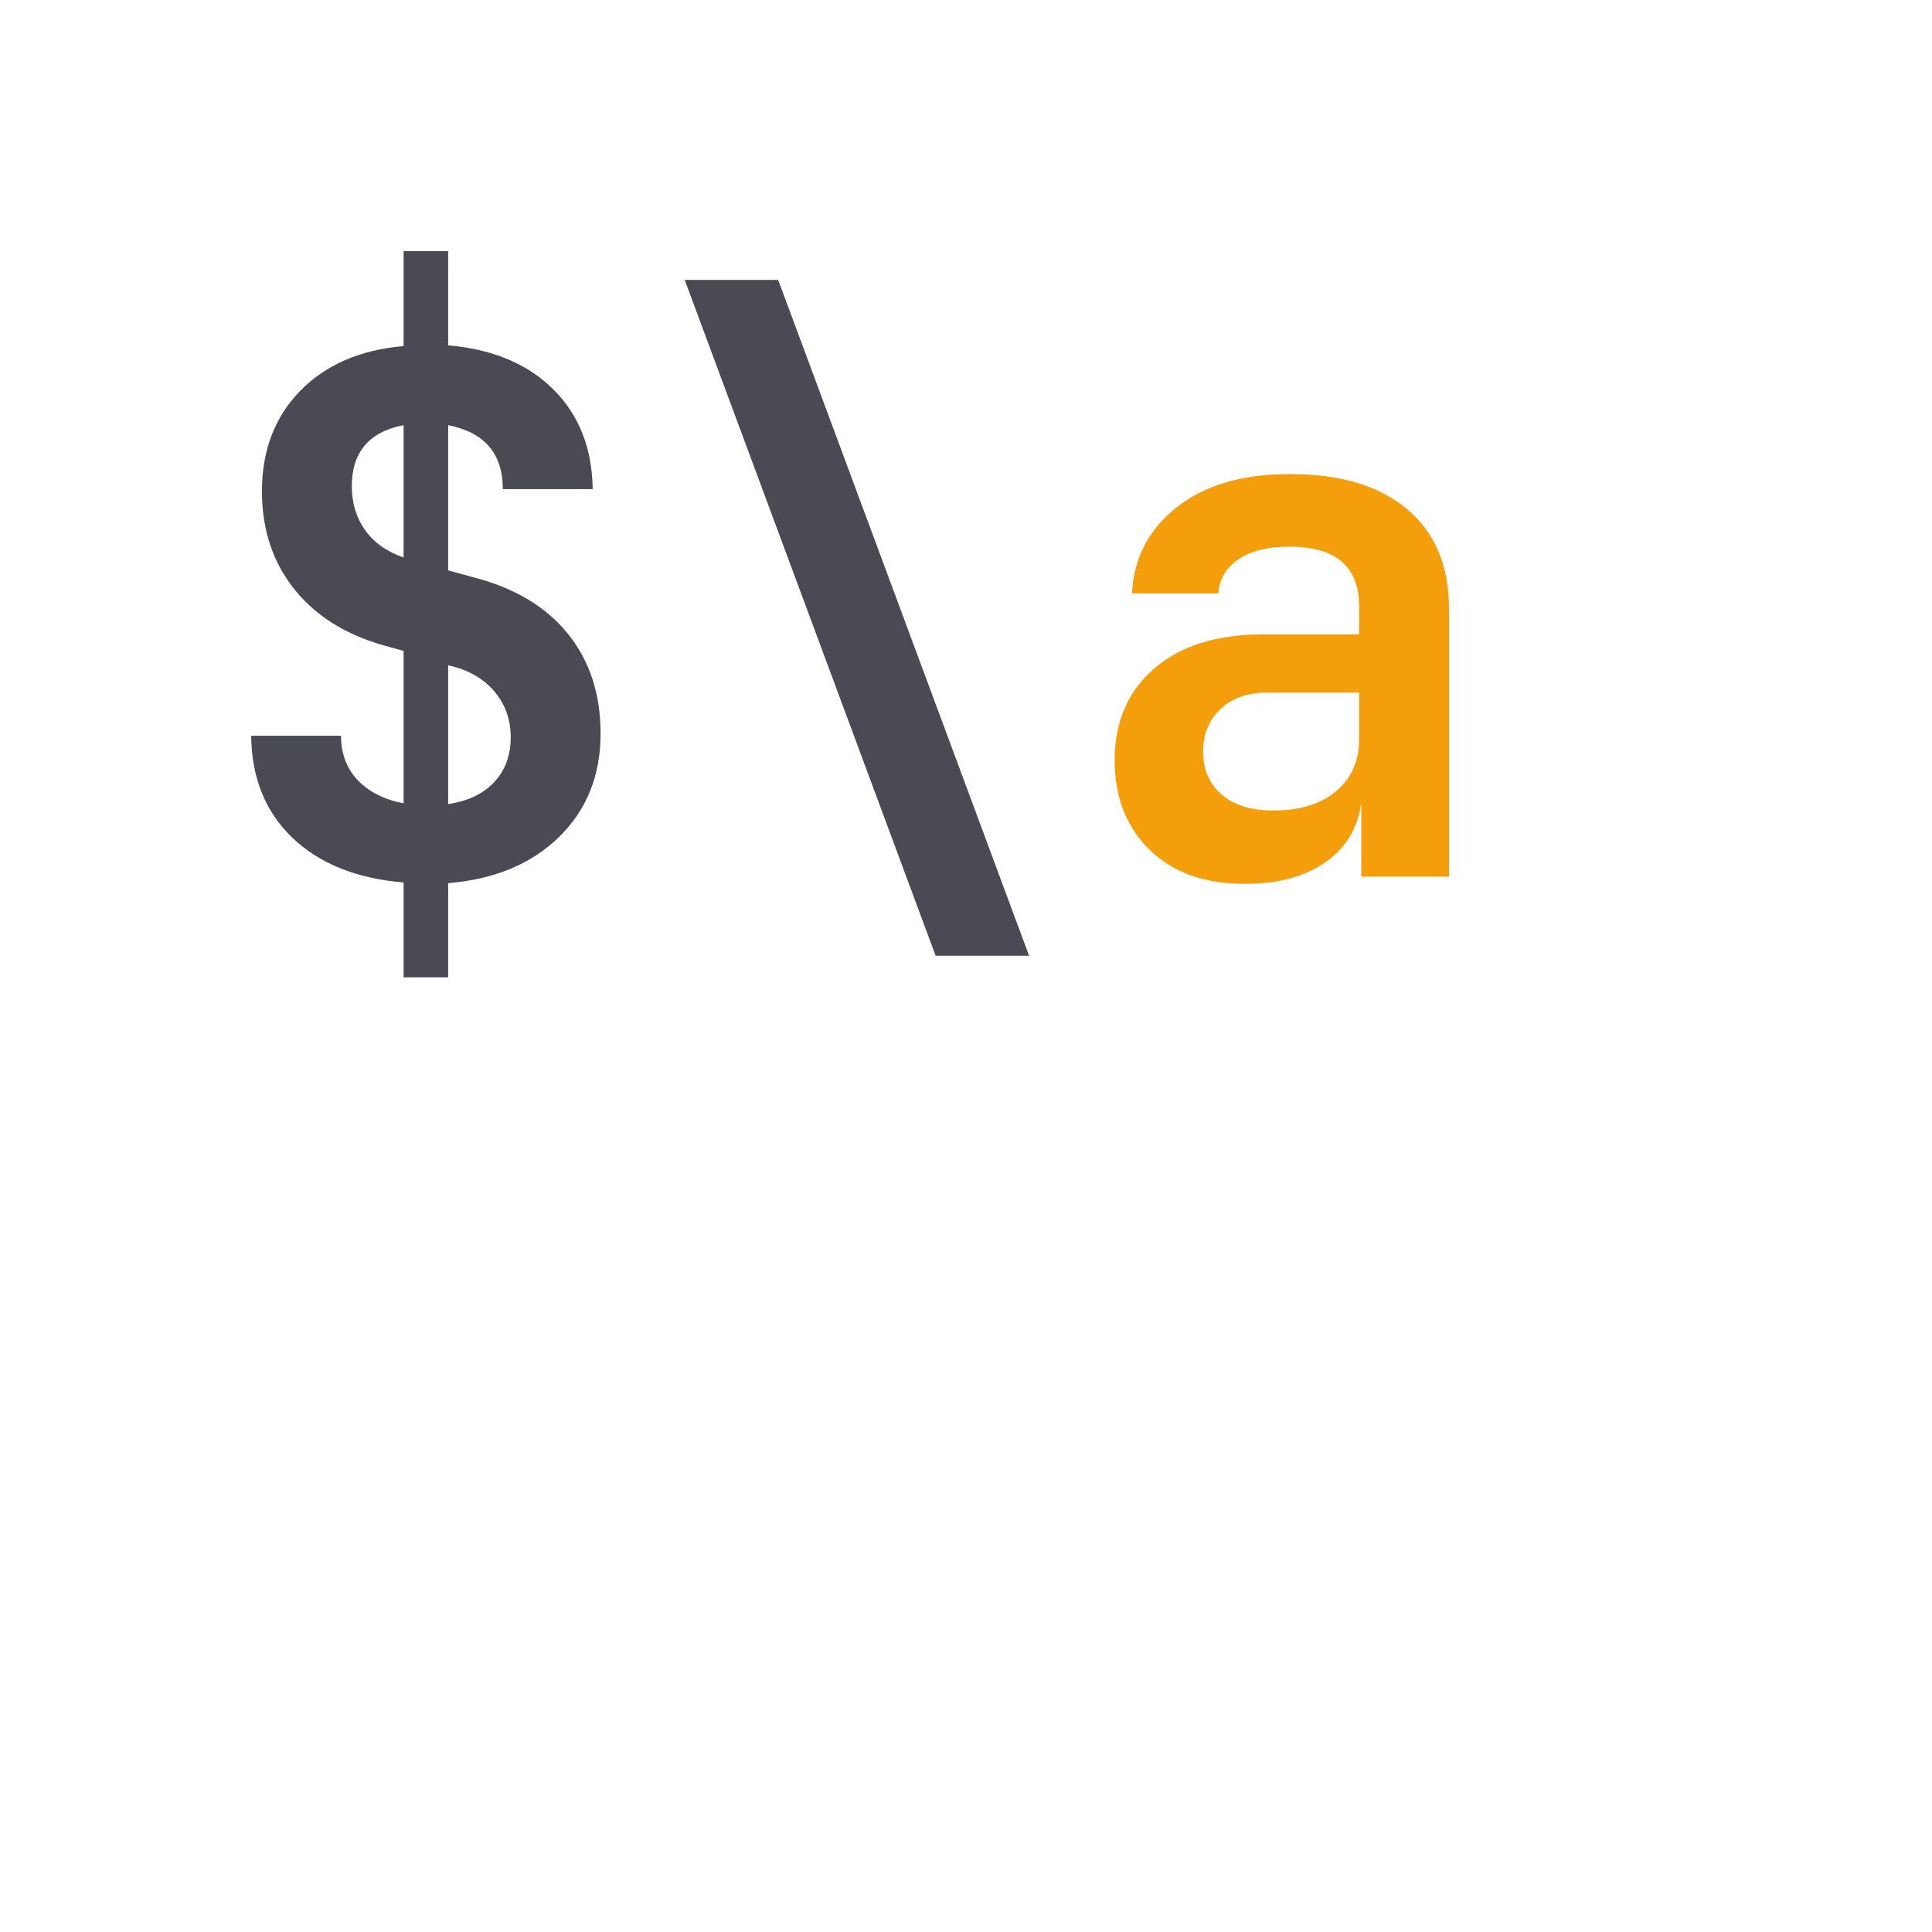
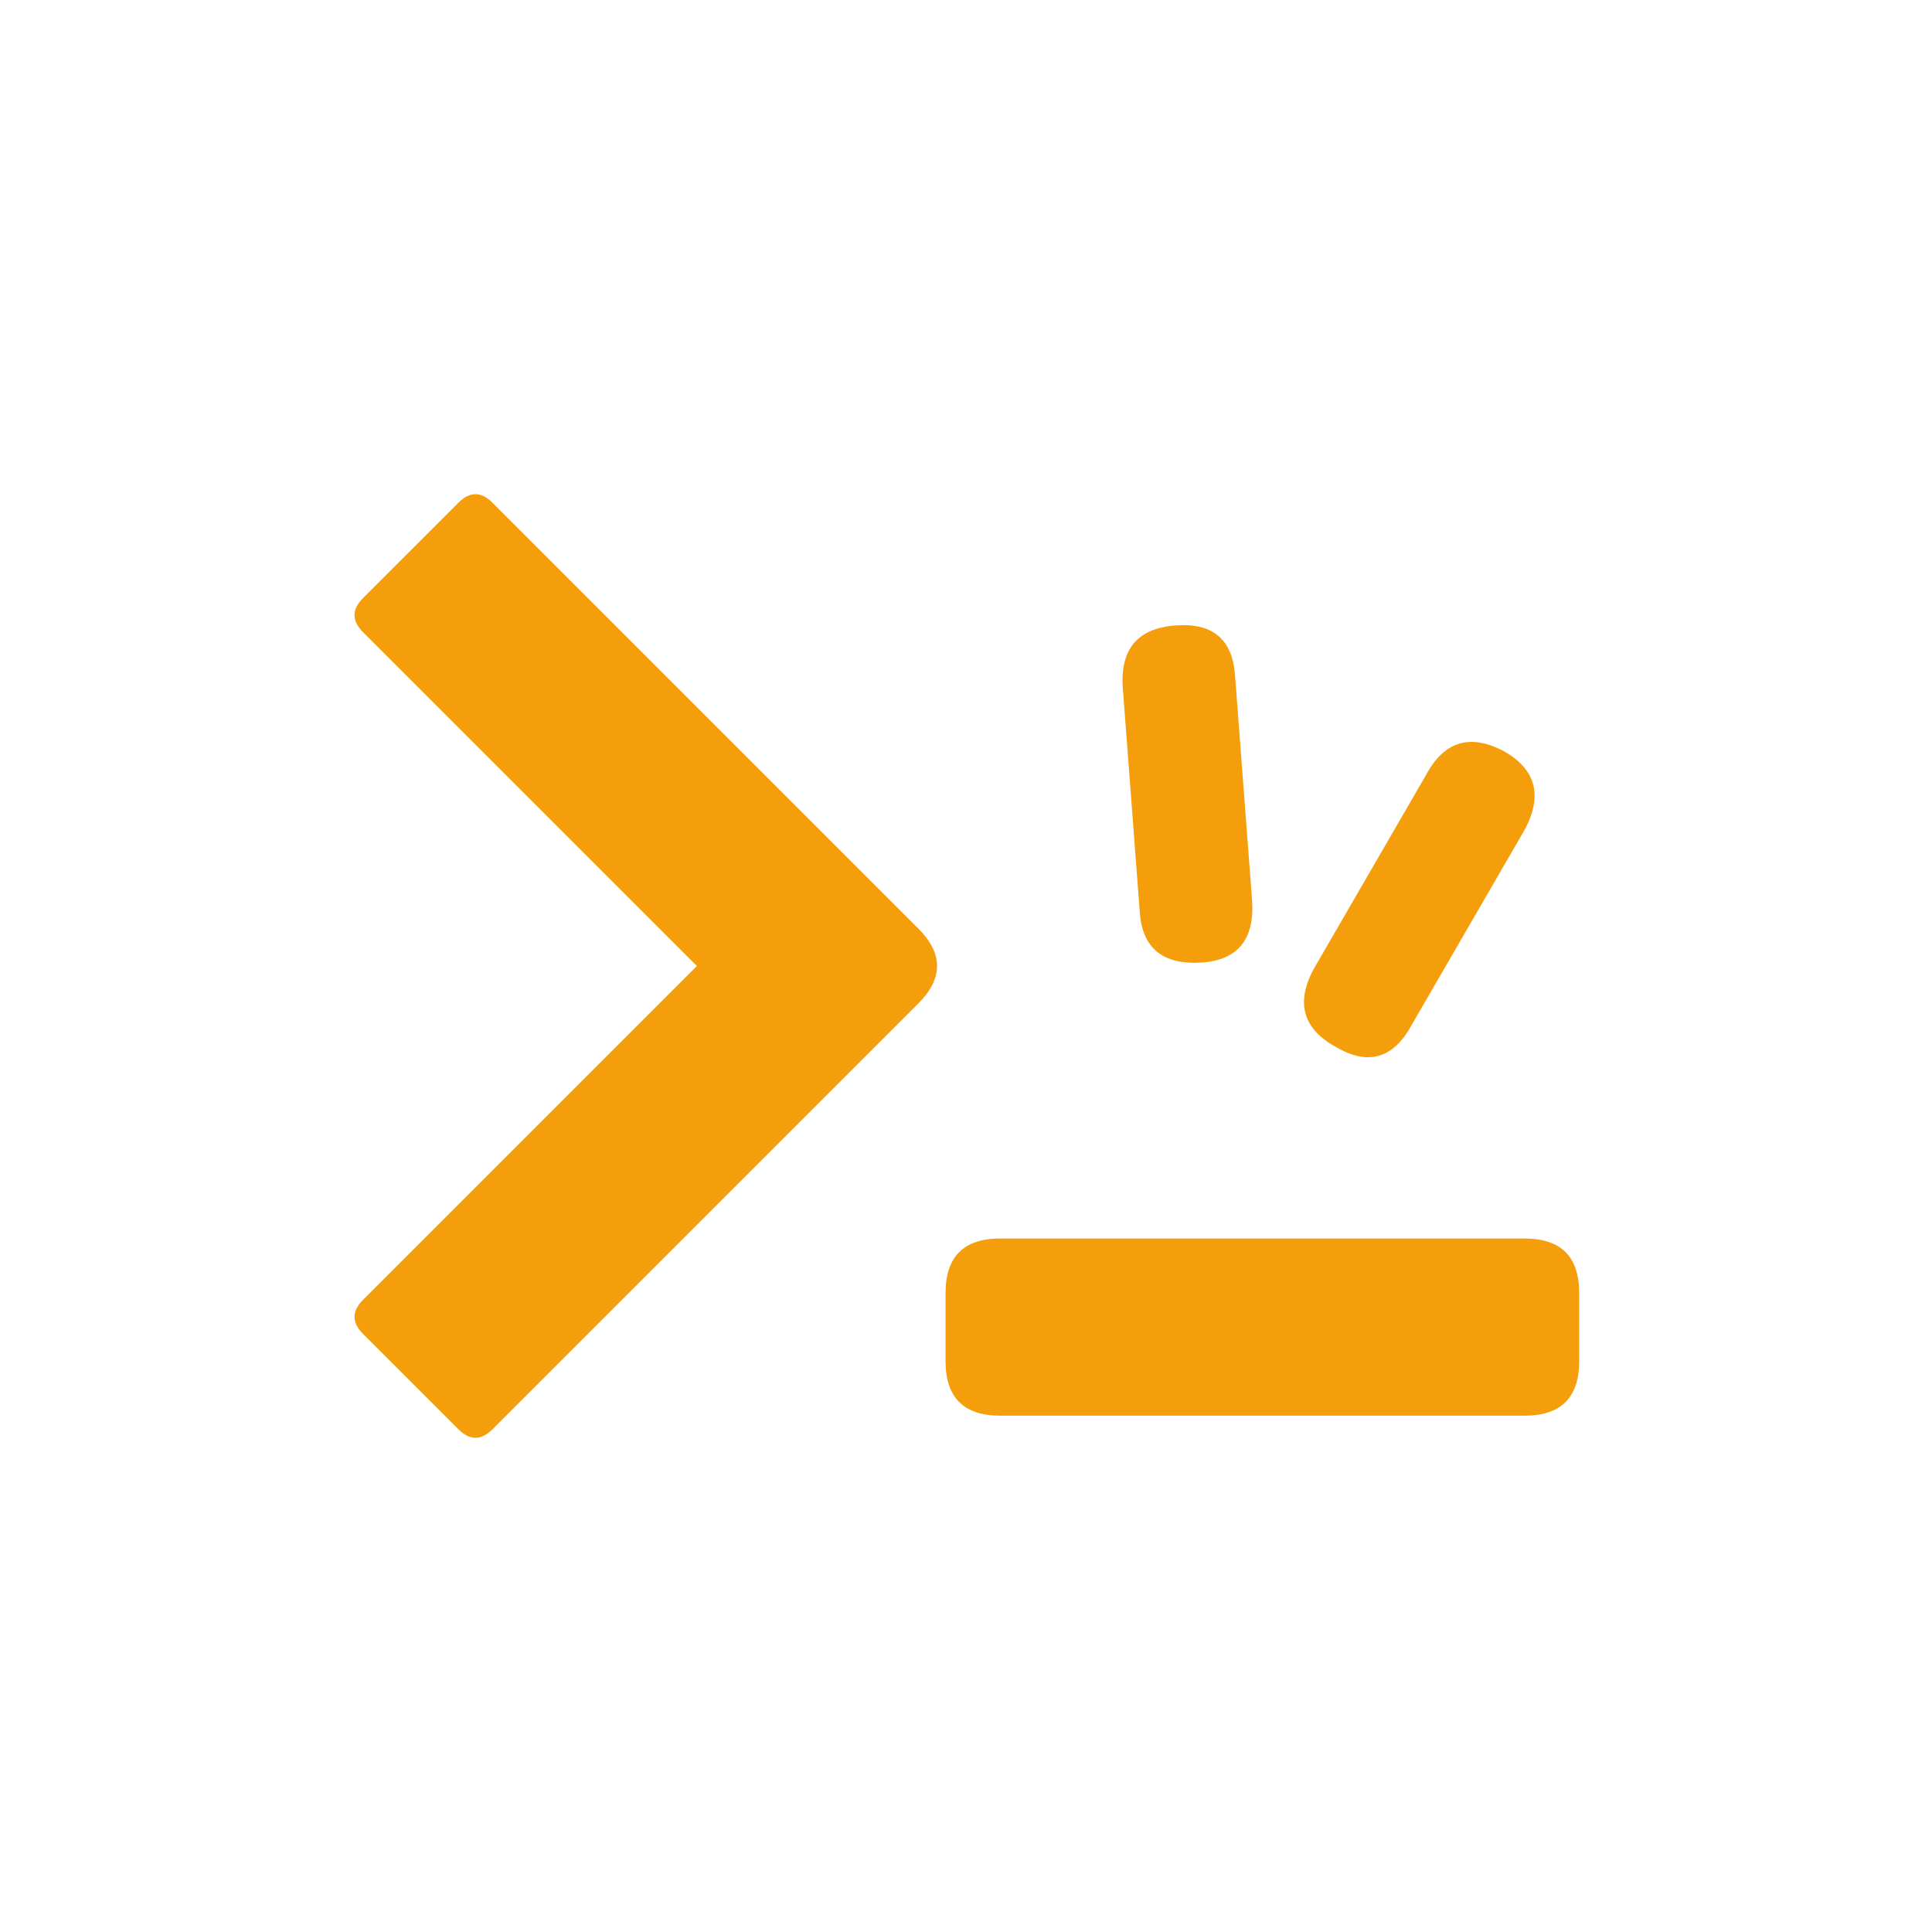
- <svg xmlns="http://www.w3.org/2000/svg" viewBox="-87.697 -365.797 806.129 806.129">
-   <path d="M99.300 42L80.700 42L80.700 2.400Q51.300 0 34.350-16.200Q17.400-32.400 17.100-58.800L54.600-58.800Q54.600-47.700 61.500-40.350Q68.400-33 80.700-30.600L80.700-94.200L75.300-95.700Q49.500-102.300 35.550-119.400Q21.600-136.500 21.600-160.800Q21.600-186.300 37.500-202.650Q53.400-219 80.700-221.400L80.700-261L99.300-261L99.300-221.700Q127.200-219.300 143.250-203.250Q159.300-187.200 159.600-161.700L122.100-161.700Q122.100-183.900 99.300-188.400L99.300-127.800L109.200-125.100Q135.300-118.500 149.100-101.550Q162.900-84.600 162.900-59.700Q162.900-33.600 145.650-16.650Q128.400 0.300 99.300 2.700L99.300 42M59.100-162.900Q59.100-152.400 64.650-144.600Q70.200-136.800 80.700-133.200L80.700-188.400Q59.100-184.200 59.100-162.900M99.300-88.200L99.300-30.300Q111.600-32.100 118.500-39.450Q125.400-46.800 125.400-58.200Q125.400-69.300 118.500-77.400Q111.600-85.500 99.300-88.200" fill="#4A4A55" />
-   <path d="M341.700 33L302.700 33L198-249L237-249" fill="#4A4A55" />
-   <path d="M431.700 3Q406.500 3 391.950-11.250Q377.400-25.500 377.400-48.600Q377.400-72.600 393.900-86.850Q410.400-101.100 439.200-101.100L479.400-101.100L479.400-112.800Q479.400-137.700 450.300-137.700Q437.100-137.700 429.300-132.600Q421.500-127.500 420.600-118.200L384.600-118.200Q385.800-140.400 403.350-154.200Q420.900-168 450.600-168Q482.100-168 499.500-153.300Q516.900-138.600 516.900-111.900L516.900 0L480.300 0L480.300-30.900Q478.200-15 465.300-6Q452.400 3 431.700 3M443.700-27.600Q460.200-27.600 469.800-35.700Q479.400-43.800 479.400-57.300L479.400-76.800L441-76.800Q428.700-76.800 421.500-69.900Q414.300-63 414.300-52.200Q414.300-41.100 421.950-34.350Q429.600-27.600 443.700-27.600" fill="#F59E0B" />
+ <svg xmlns="http://www.w3.org/2000/svg" viewBox="0 0 1024 1024">
+   <g transform="translate(187 259.2222) scale(1.805556)">
+     <path d="M31 4Q36 -1 41 4L166 129Q177 140 166 151L41 276Q36 281 31 276L3 248Q-2 243 3 238L101 140L3 42Q-2 37 3 32Z" fill="#F59E0B" />
+     <path d="M190 220H344Q360 220 360 236V256Q360 272 344 272H190Q174 272 174 256V236Q174 220 190 220Z" fill="#F59E0B" />
+     <path d="M242 40Q258 39 259 55L264 121Q265 138 249 139Q232 140 231 124L226 58Q225 41 242 40Z" fill="#F59E0B" />
+     <path d="M338 77Q352 85 344 100L311 157Q303 172 289 164Q274 156 282 141L315 84Q323 69 338 77Z" fill="#F59E0B" />
+   </g>
</svg>
